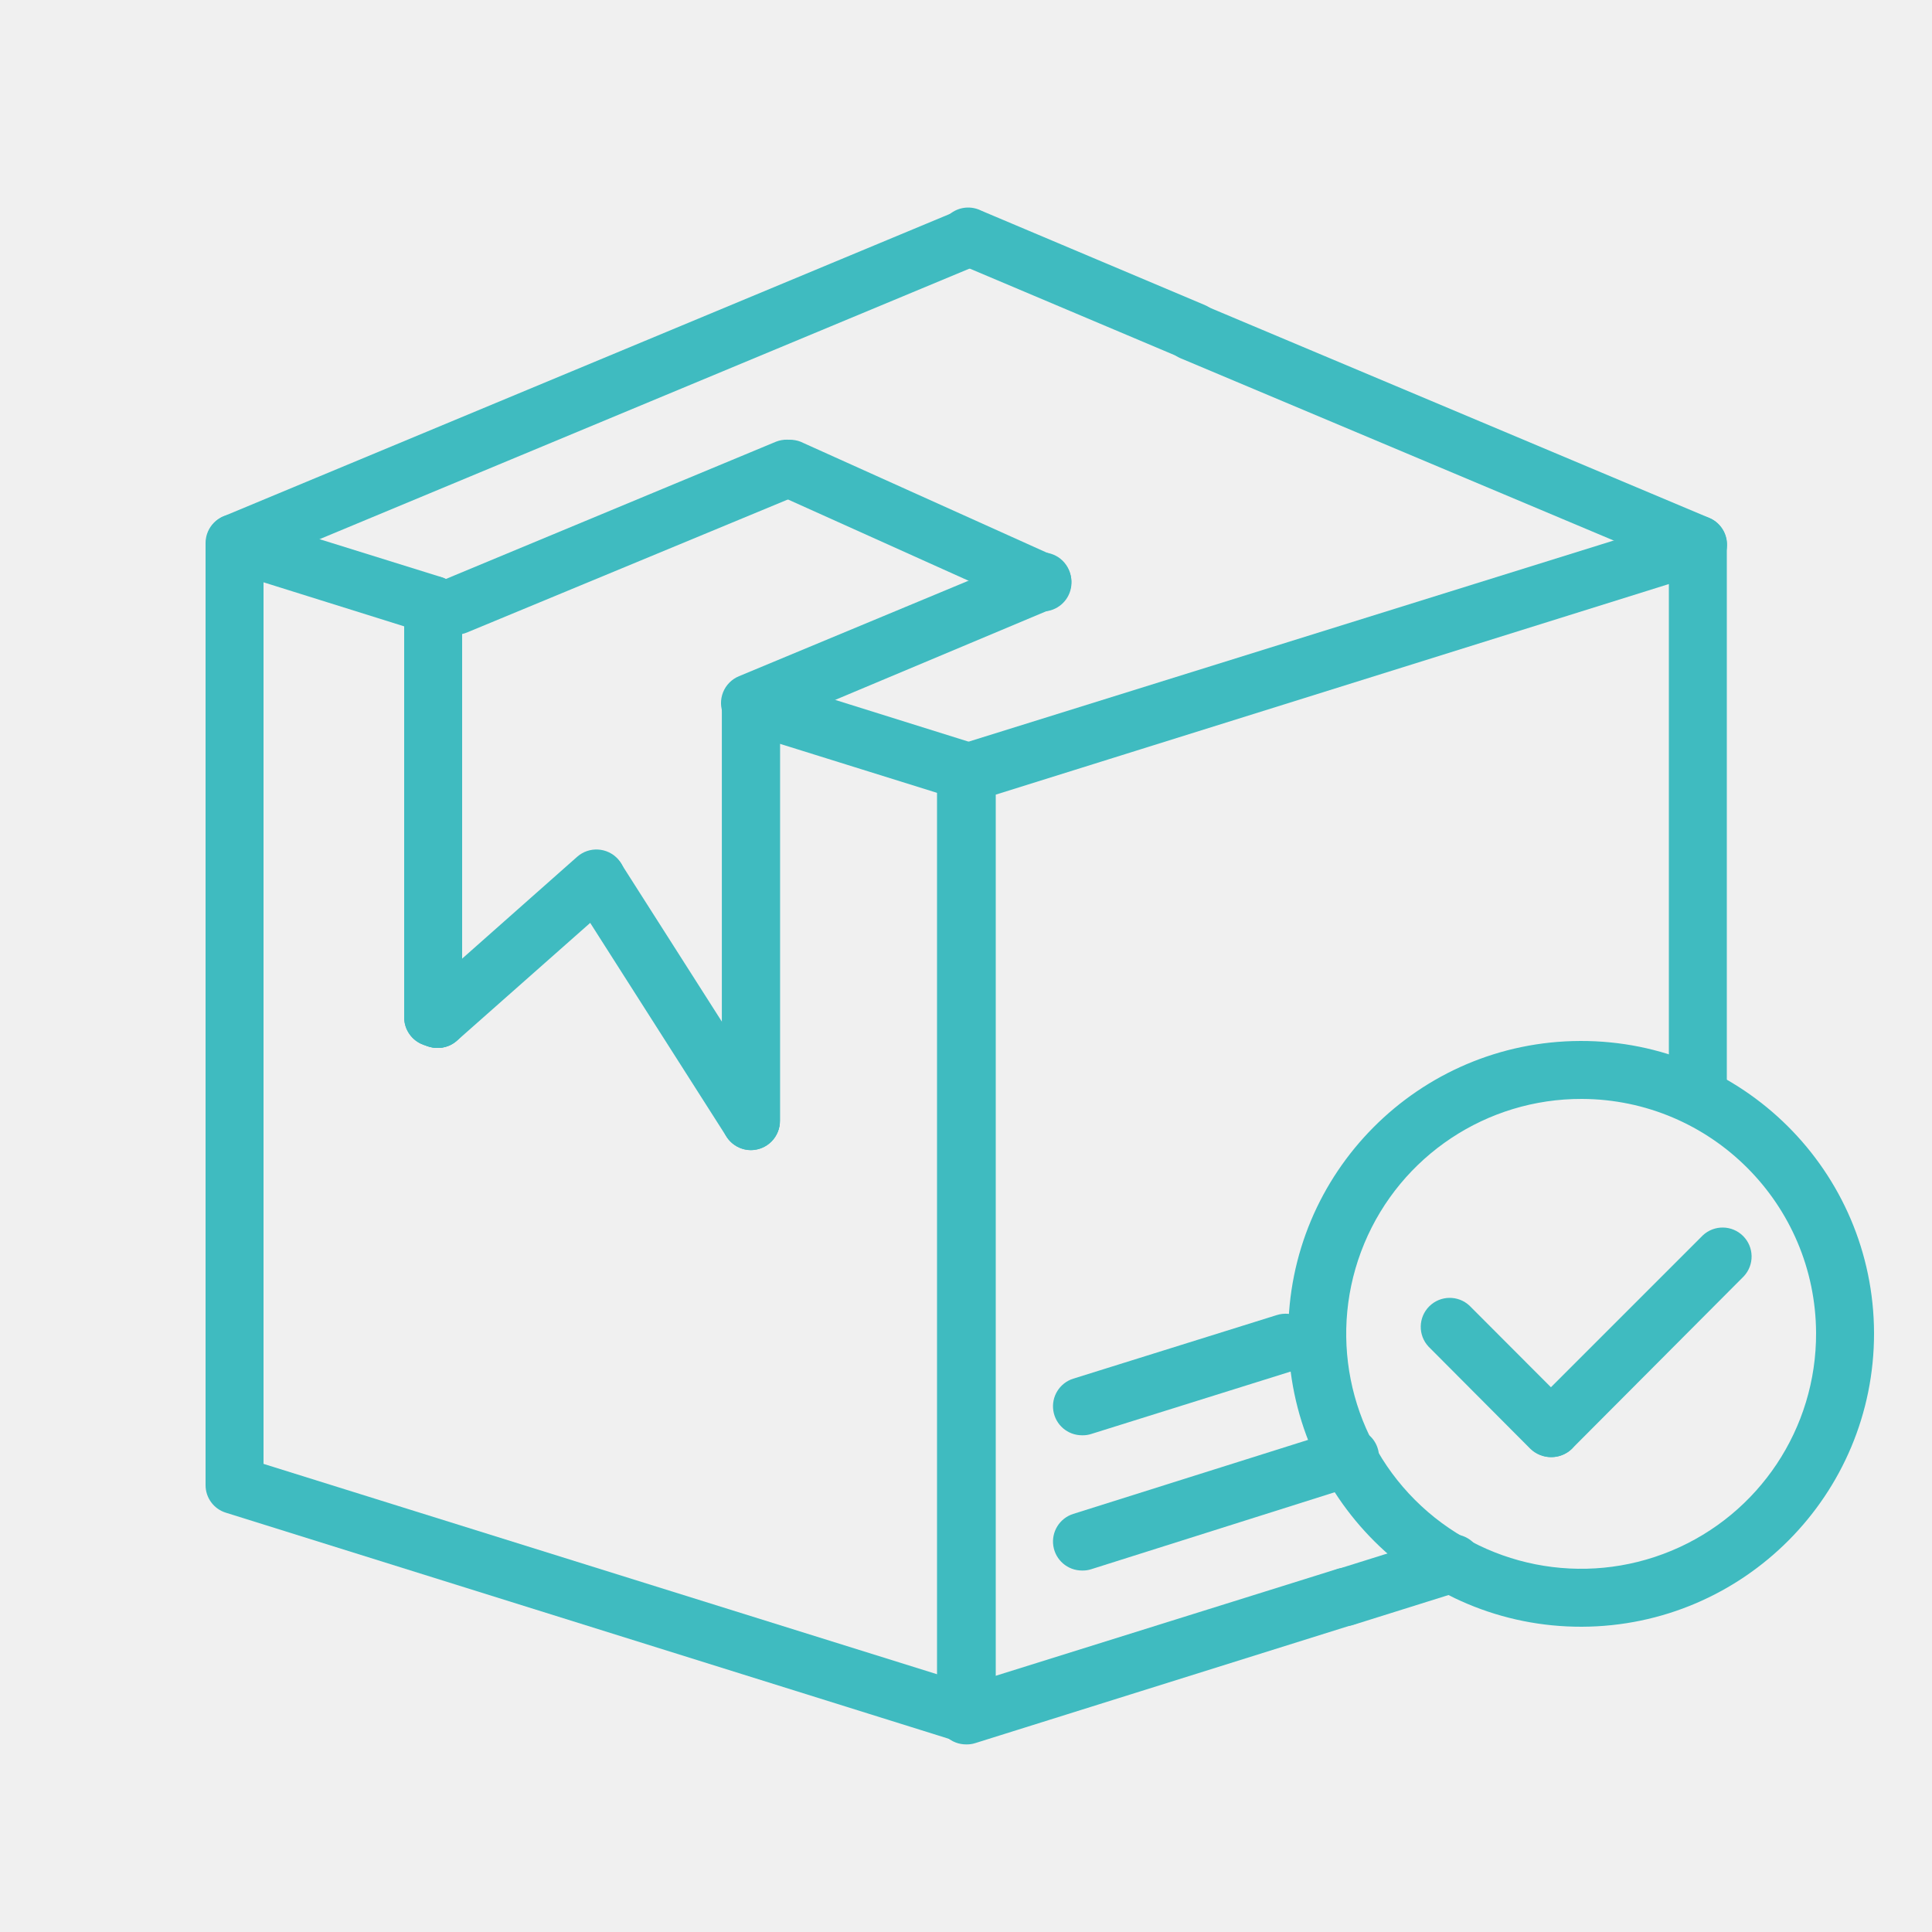
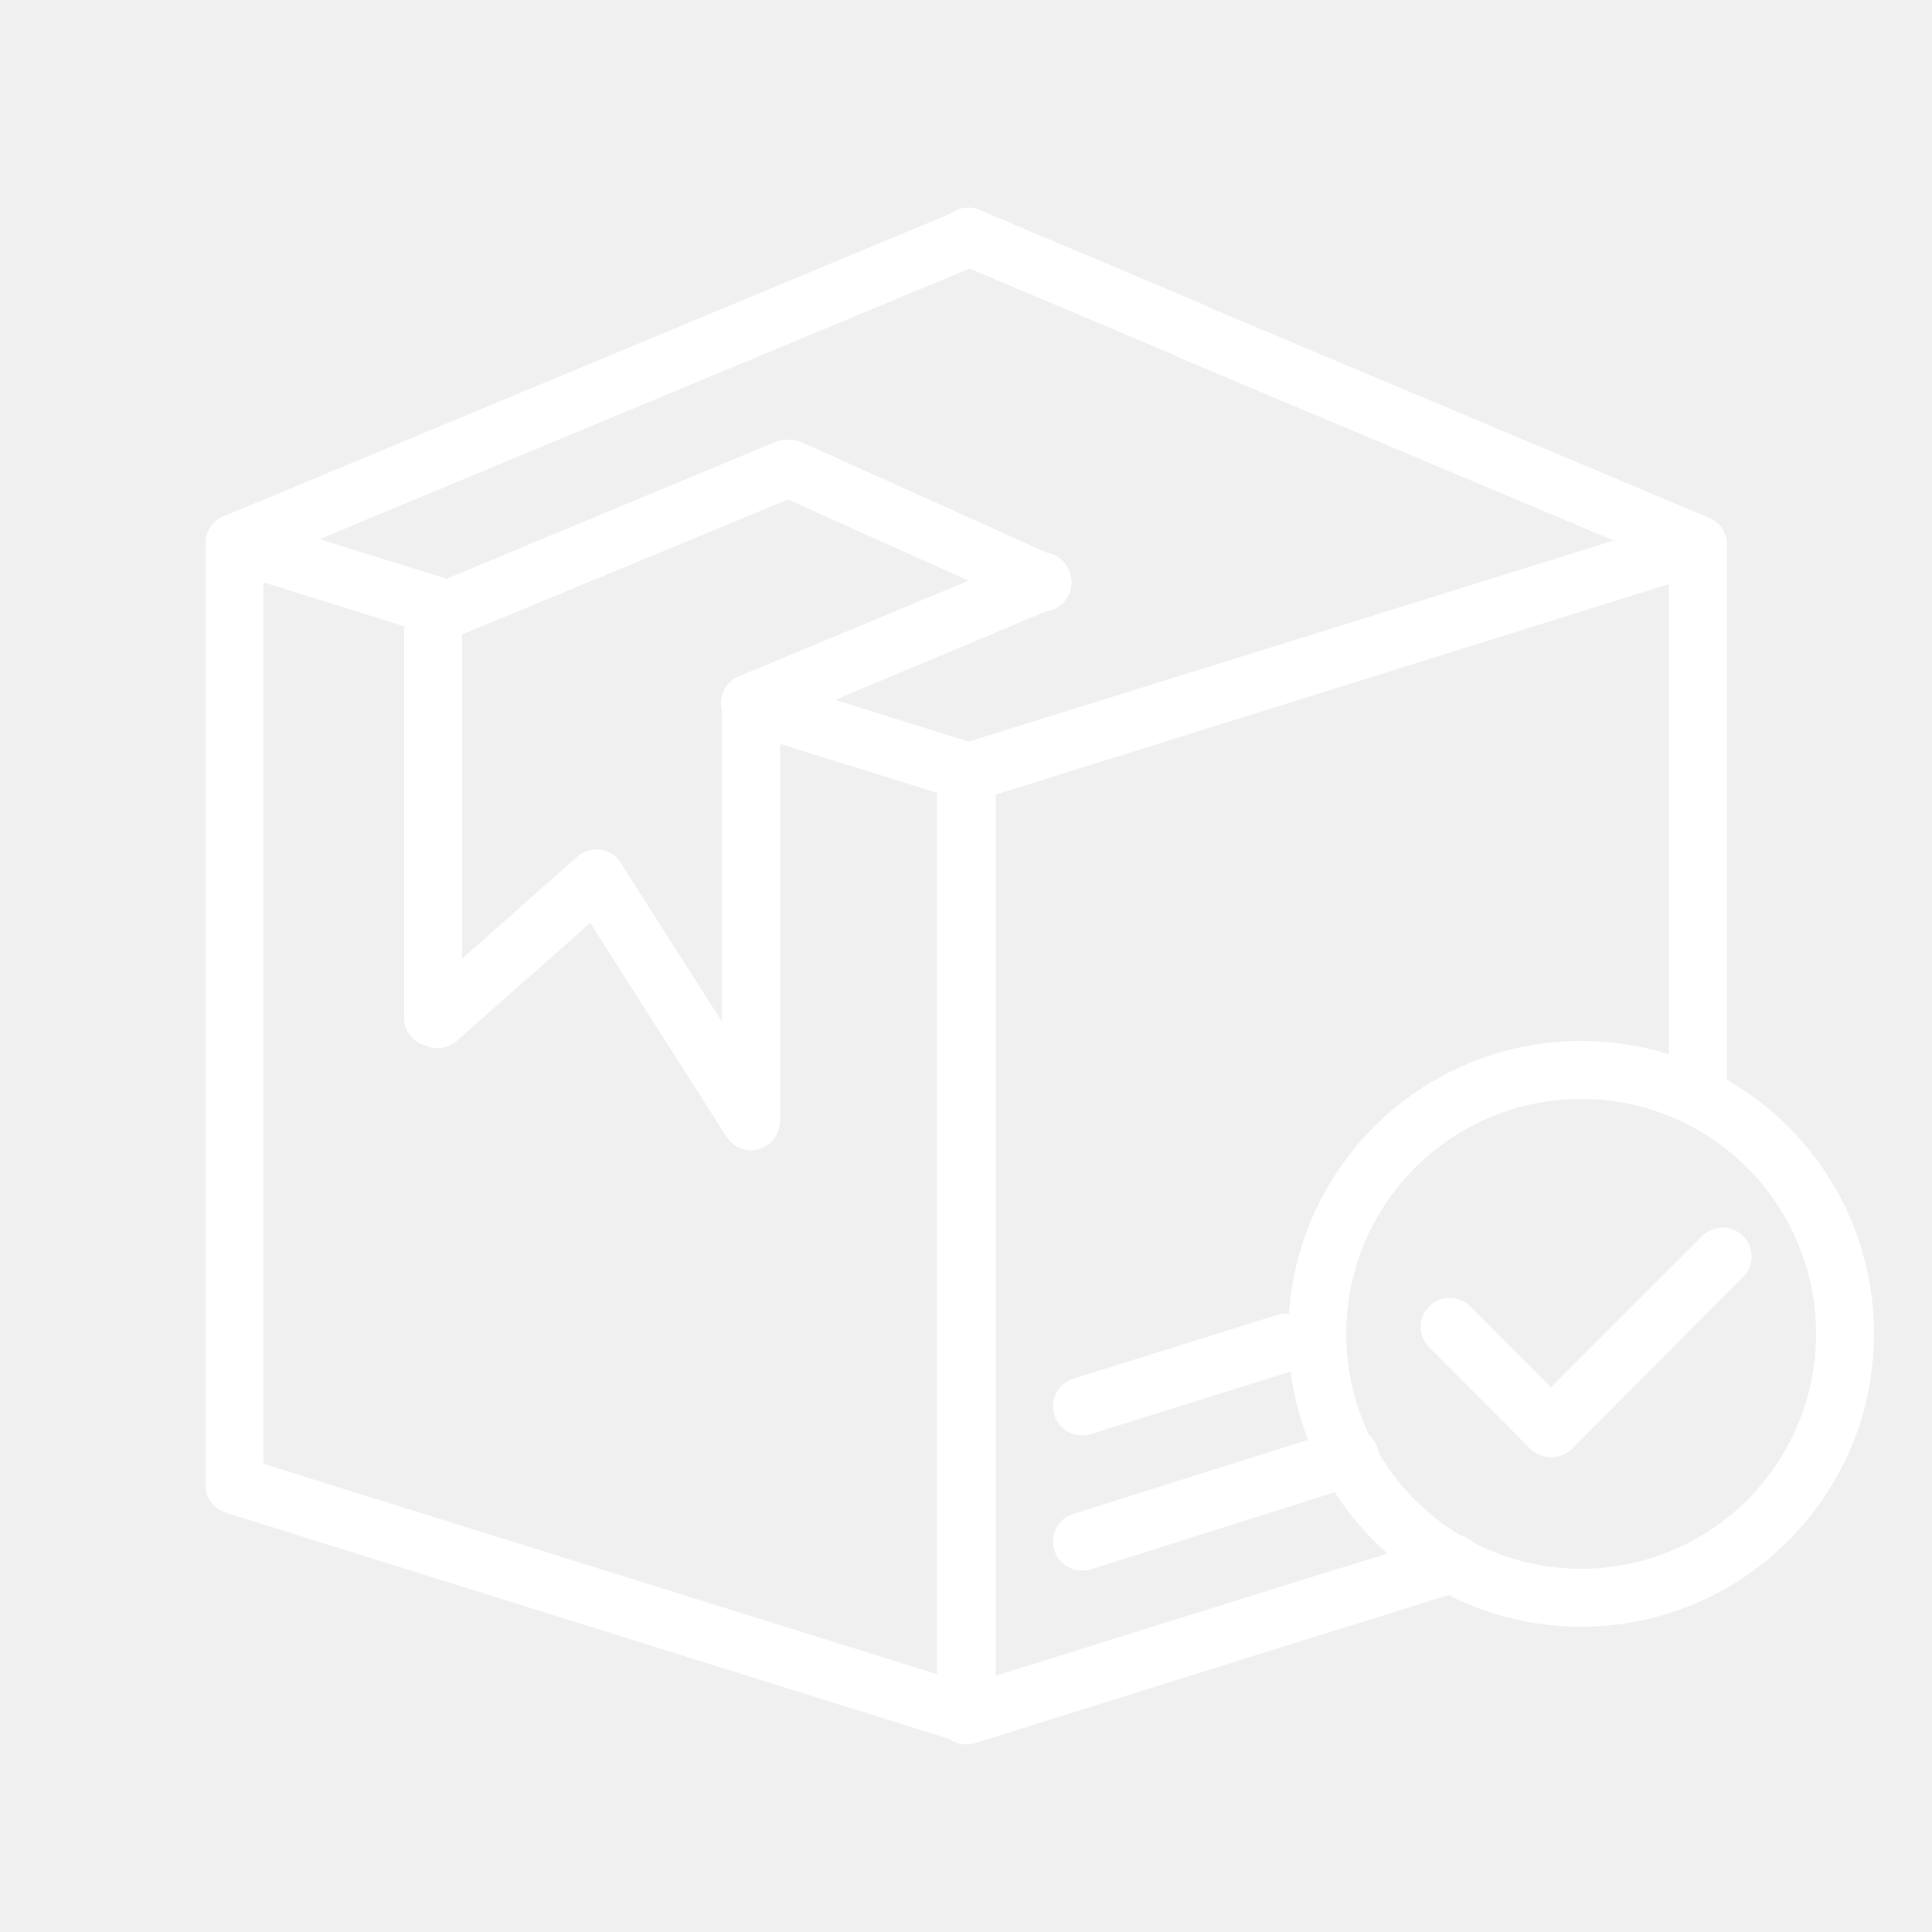
- <svg xmlns="http://www.w3.org/2000/svg" fill="#3fbbc0" width="800px" height="800px" viewBox="0 0 100 100" data-name="Layer 1" id="Layer_1">
+ <svg xmlns="http://www.w3.org/2000/svg" fill="#fff" width="800px" height="800px" viewBox="0 0 100 100" data-name="Layer 1" id="Layer_1">
  <g id="SVGRepo_bgCarrier" stroke-width="0" />
  <g id="SVGRepo_tracerCarrier" stroke-linecap="round" stroke-linejoin="round" />
  <g id="SVGRepo_iconCarrier">
    <path d="M69.61,84.17a1.5,1.5,0,0,1-.45-2.93l5.55-1.74a1.5,1.5,0,1,1,.9,2.86L70.06,84.1A1.41,1.41,0,0,1,69.61,84.17Z" />
    <path d="M50,90.25a1.46,1.46,0,0,1-1.5-1.46V40a1.49,1.49,0,0,1,1.05-1.43L87.43,26.76a1.52,1.52,0,0,1,1.34.22,1.51,1.51,0,0,1,.61,1.21V56.76a1.5,1.5,0,0,1-3,0V30.23L51.54,41.13V88.71A1.53,1.53,0,0,1,50,90.25Z" />
    <path d="M50,90.29a1.5,1.5,0,0,1-.45-2.93l19.57-6.12a1.5,1.5,0,1,1,.89,2.86L50.49,90.22A1.41,1.41,0,0,1,50,90.29Z" />
    <path d="M56,81.29a1.5,1.5,0,0,1-.45-2.93L69.38,74a1.5,1.5,0,1,1,.9,2.86L56.49,81.22A1.41,1.41,0,0,1,56,81.29Z" />
    <path d="M56,74.29a1.5,1.5,0,0,1-.45-2.93l10.53-3.29A1.5,1.5,0,1,1,67,70.93L56.49,74.22A1.41,1.41,0,0,1,56,74.29Z" />
    <path d="M50,90.21a1.31,1.31,0,0,1-.44-.07L11.7,78.3a1.49,1.49,0,0,1-1.06-1.43V28.11a1.5,1.5,0,0,1,1.5-1.5,1.43,1.43,0,0,1,.46.07l10.27,3.2a1.52,1.52,0,0,1,1.05,1.44V51.94a1.55,1.55,0,0,1,.15,1.3,1.52,1.52,0,0,1-1.92.92l-.23-.08a1.51,1.51,0,0,1-1-1.42V32.42l-7.28-2.28V75.77l34.9,10.9V41.05L40.37,38.5V58a1.5,1.5,0,0,1-3,0V36.46A1.5,1.5,0,0,1,39.31,35l11.18,3.5a1.48,1.48,0,0,1,1,1.43V88.71a1.48,1.48,0,0,1-.61,1.21A1.5,1.5,0,0,1,50,90.21Z" />
    <path d="M38.87,59.53a1.5,1.5,0,0,1-1.5-1.5V36.66a1.44,1.44,0,0,1,.05-.68,1.49,1.49,0,0,1,1.88-1,1.54,1.54,0,0,1,1.07,1.44V58A1.5,1.5,0,0,1,38.87,59.53Z" />
    <path d="M22.65,54.24a1.74,1.74,0,0,1-.5-.08l-.23-.08a1.51,1.51,0,0,1-1-1.42V31.32a1.5,1.5,0,0,1,3,0V51.94a1.55,1.55,0,0,1,.15,1.3A1.52,1.52,0,0,1,22.65,54.24Z" />
    <path d="M50,41.49A1.48,1.48,0,0,1,48.53,40V40a1.5,1.5,0,0,1,3,0A1.52,1.52,0,0,1,50,41.49Z" />
    <path d="M12.16,29.6a1.5,1.5,0,0,1-.58-2.88l38-15.82a1.5,1.5,0,0,1,1.16,2.77l-38,15.82A1.44,1.44,0,0,1,12.16,29.6Z" />
    <path d="M23.62,32.85A1.5,1.5,0,0,1,23,30l17.17-7.14a1.5,1.5,0,0,1,1.15,2.77L24.19,32.73A1.46,1.46,0,0,1,23.62,32.85Z" />
    <path d="M38.83,37.94A1.48,1.48,0,0,1,37.45,37a1.5,1.5,0,0,1,.8-2l15.12-6.29a1.5,1.5,0,0,1,1.16,2.77L39.41,37.83A1.49,1.49,0,0,1,38.83,37.94Z" />
    <path d="M61.75,18.66a1.51,1.51,0,0,1-.58-.12L49.62,13.66a1.5,1.5,0,1,1,1.16-2.76l11.56,4.88a1.5,1.5,0,0,1,.8,2A1.52,1.52,0,0,1,61.75,18.66Z" />
    <path d="M87.89,29.69a1.51,1.51,0,0,1-.58-.12l-26.14-11a1.5,1.5,0,1,1,1.17-2.76l26.14,11a1.5,1.5,0,0,1-.59,2.88Z" />
    <path d="M38.87,59.53a1.51,1.51,0,0,1-1.27-.7l-8-12.55a1.5,1.5,0,0,1,2.53-1.61l8,12.55a1.51,1.51,0,0,1-1.26,2.31Z" />
    <path d="M22.65,54.24a1.47,1.47,0,0,1-1.12-.51,1.49,1.49,0,0,1,.13-2.11l8.21-7.27a1.5,1.5,0,0,1,2,2.25l-8.21,7.26A1.45,1.45,0,0,1,22.65,54.24Z" />
    <path d="M54,31.65a1.5,1.5,0,0,1-.62-.13L40.2,25.59a1.5,1.5,0,0,1,1.23-2.73l13.14,5.92A1.5,1.5,0,0,1,54,31.65Z" />
    <path d="M81.88,84.2A15.16,15.16,0,1,1,97,69,15.18,15.18,0,0,1,81.88,84.2Zm0-27.32A12.16,12.16,0,1,0,94,69,12.17,12.17,0,0,0,81.88,56.88Z" />
    <path d="M80.29,75.42A1.53,1.53,0,0,1,79.22,75l-5.28-5.3a1.5,1.5,0,0,1,2.12-2.12l5.29,5.3a1.51,1.51,0,0,1,0,2.12A1.53,1.53,0,0,1,80.29,75.42Z" />
    <path d="M80.29,75.42a1.51,1.51,0,0,1-1.06-2.57l8.91-8.91a1.5,1.5,0,0,1,2.12,2.12L81.35,75A1.53,1.53,0,0,1,80.29,75.42Z" />
  </g>
</svg>
